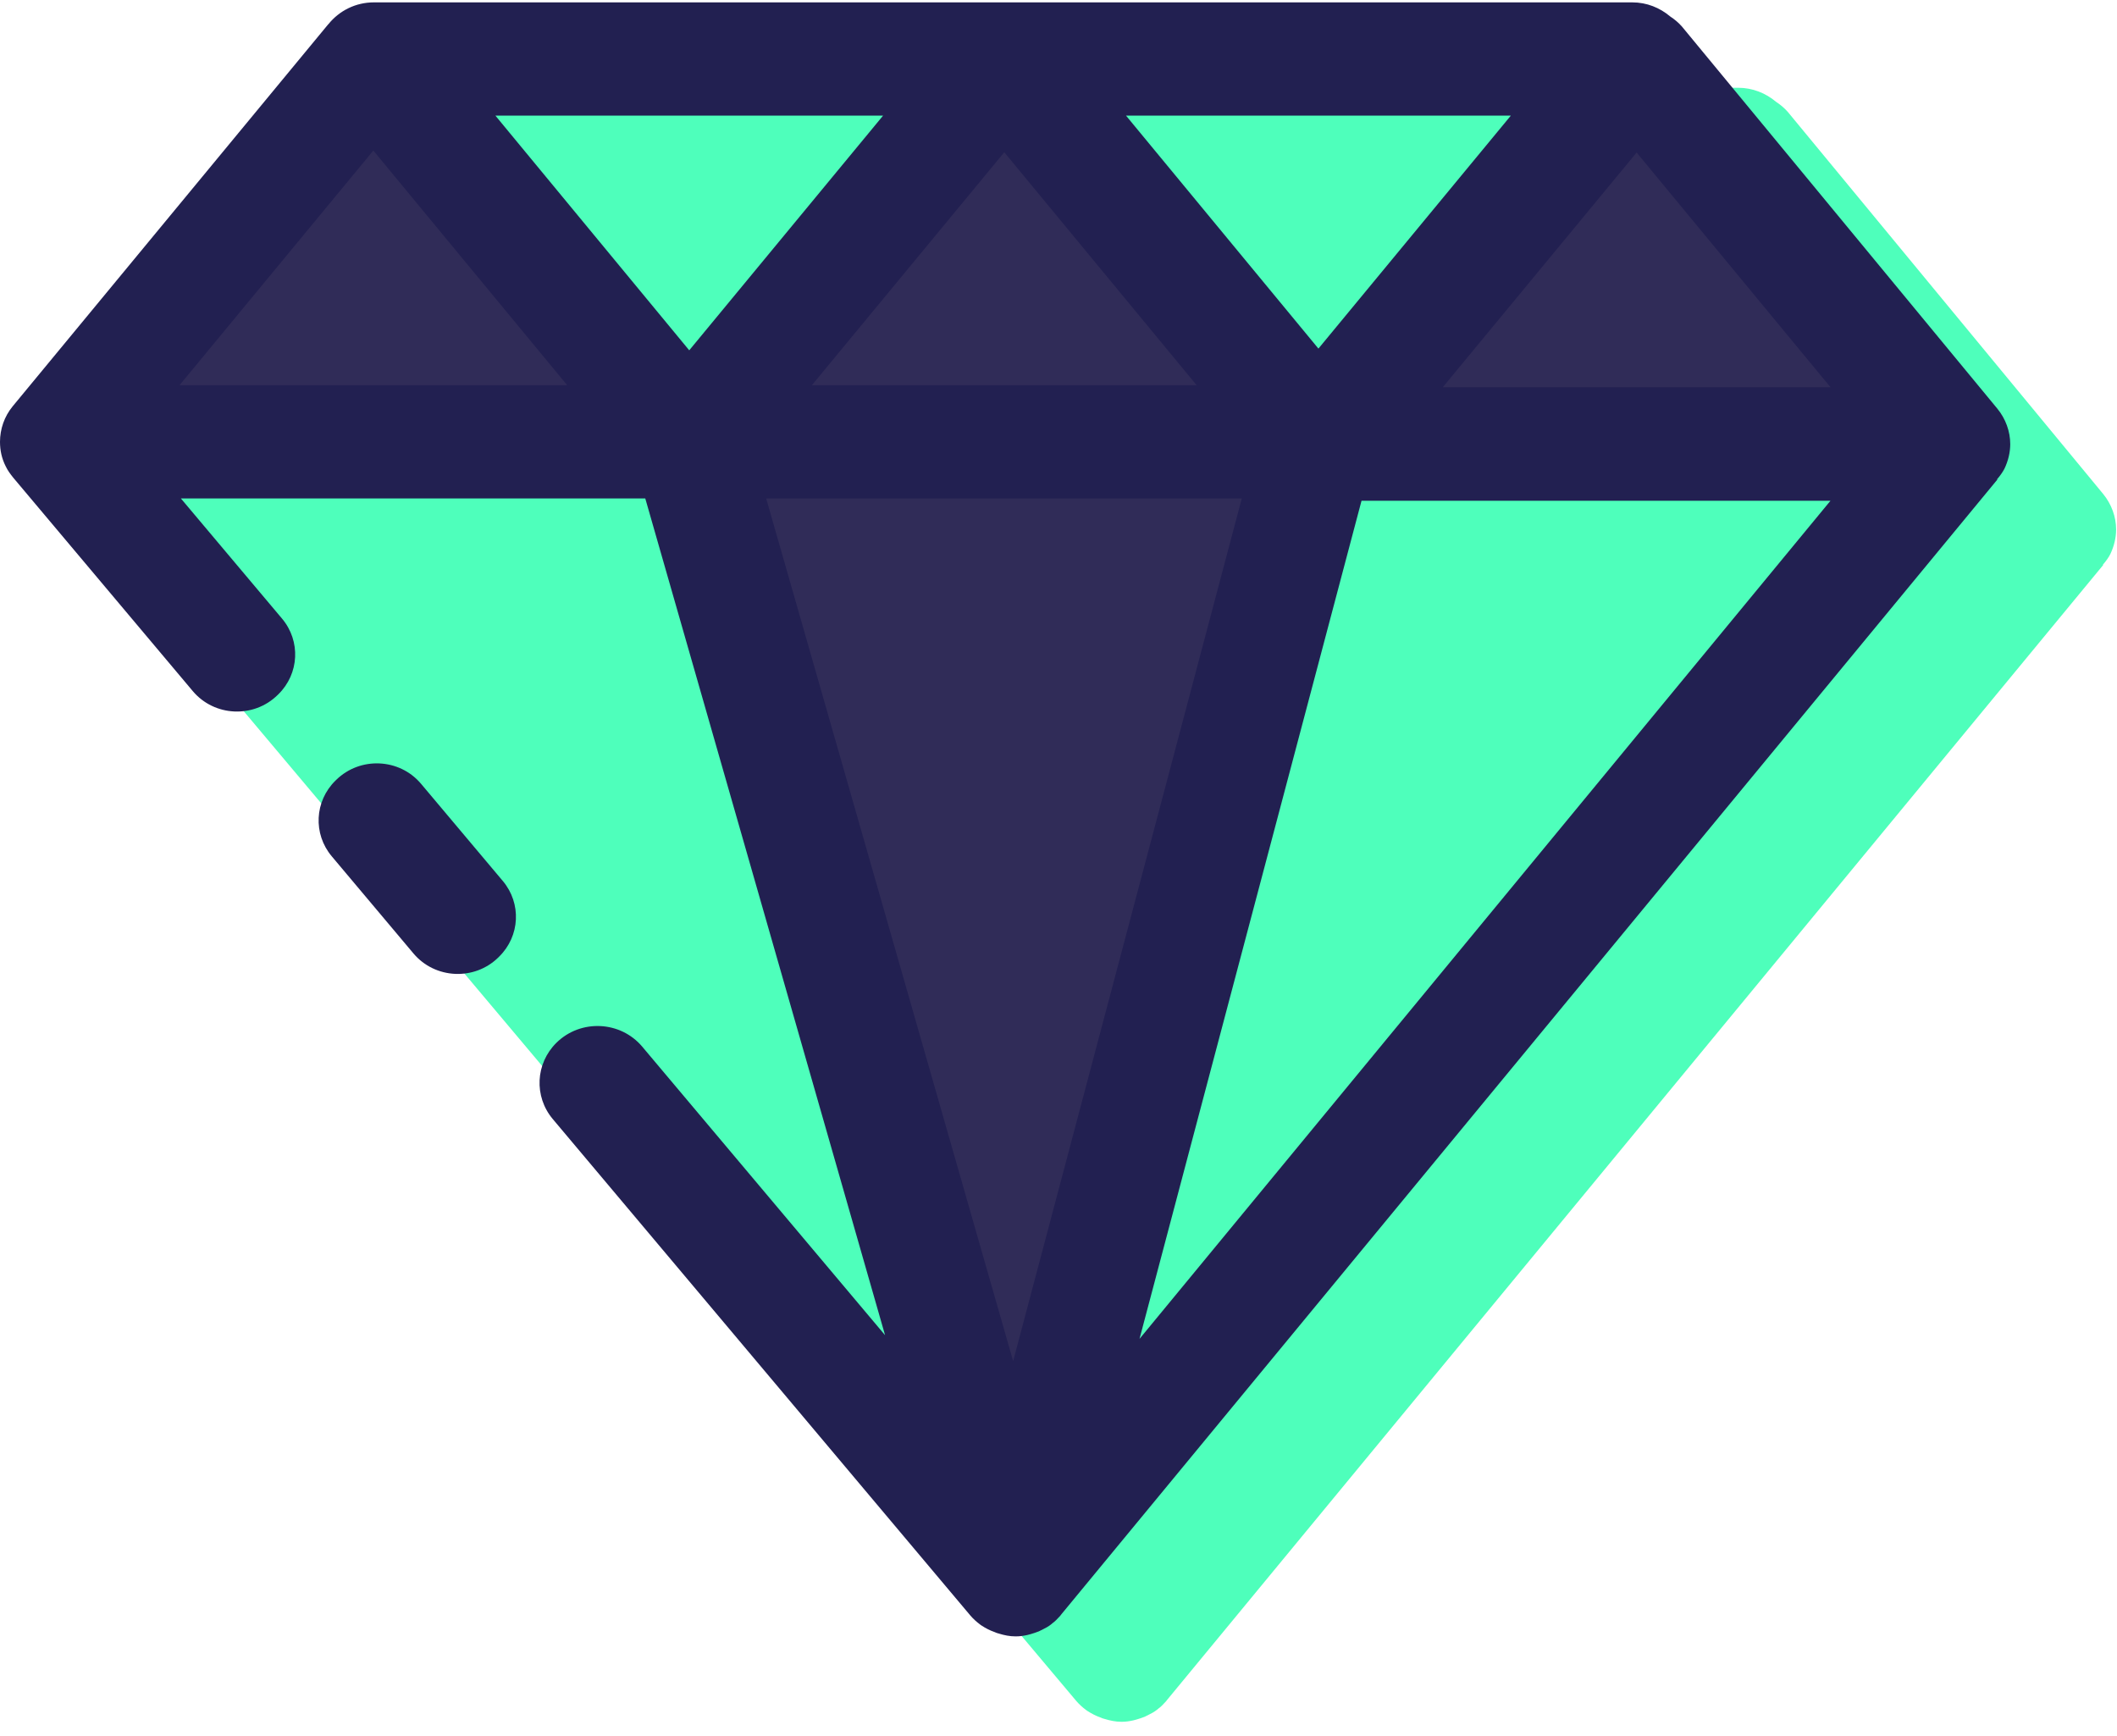
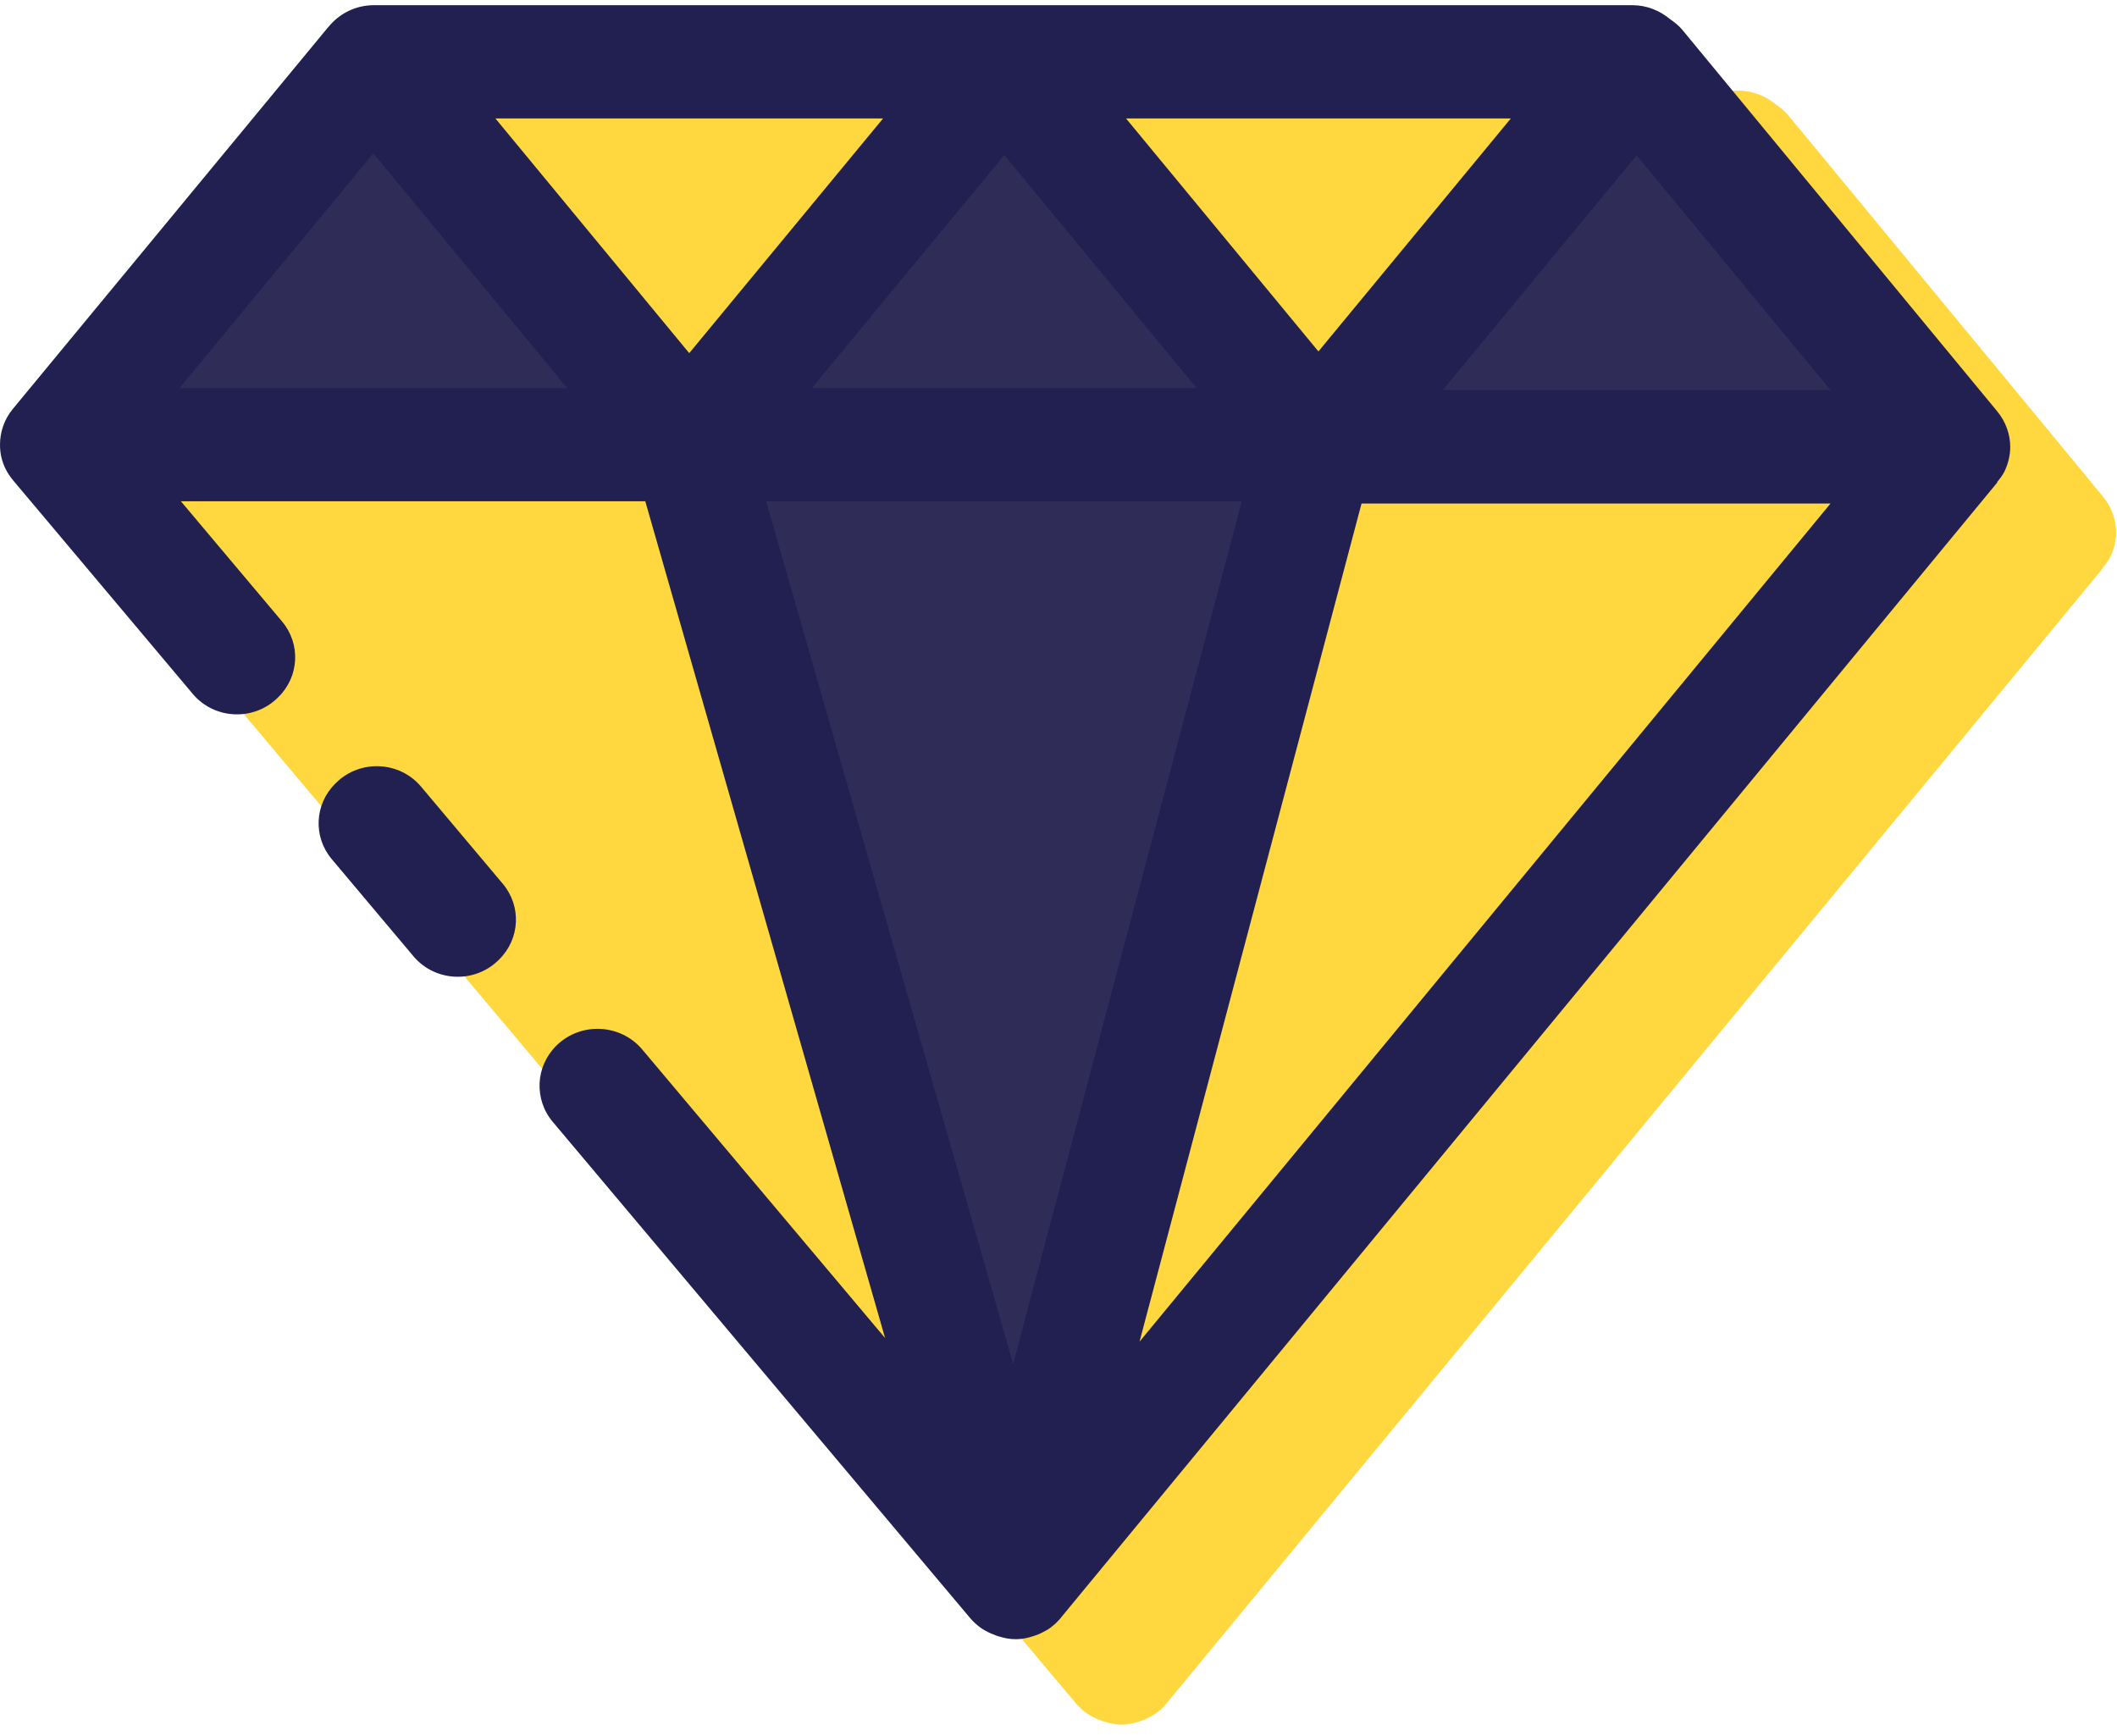
<svg xmlns="http://www.w3.org/2000/svg" width="100px" height="82px" viewBox="0 0 100 82" version="1.1">
  <defs />
  <g id="icons" stroke="none" stroke-width="1" fill="none" fill-rule="evenodd">
-     <g id="design">
+     <g id="design" transform="translate(0, 0.133333)">
      <g id="Layer_1">
        <g id="Group">
-           <path d="M99.958,25.011 C99.958,24.412 99.74,23.813 99.348,23.334 L84.453,5.29 C84.291,5.104 84.1,4.944 83.897,4.811 C83.409,4.399 82.786,4.146 82.107,4.146 L52.452,4.146 L52.33,4.146 L22.662,4.146 C21.807,4.146 21.035,4.532 20.518,5.17 C20.504,5.184 20.504,5.184 20.491,5.197 L5.598,23.228 C5.204,23.707 5.001,24.306 5.001,24.904 C5.001,25.303 5.082,25.69 5.272,26.062 C5.367,26.262 5.49,26.421 5.625,26.594 L50.838,80.343 C50.973,80.502 51.137,80.649 51.299,80.769 C51.313,80.782 51.34,80.796 51.353,80.808 C51.556,80.941 51.76,81.048 51.991,81.128 C52.045,81.155 52.113,81.181 52.18,81.194 C52.439,81.274 52.697,81.328 52.967,81.328 L52.981,81.328 L52.995,81.328 C53.184,81.328 53.361,81.301 53.537,81.261 C53.591,81.247 53.632,81.235 53.686,81.221 C53.821,81.182 53.944,81.141 54.08,81.088 C54.121,81.061 54.161,81.049 54.215,81.021 C54.378,80.941 54.527,80.862 54.676,80.743 C54.676,80.743 54.69,80.729 54.703,80.717 C54.839,80.623 54.948,80.503 55.07,80.371 C55.084,80.357 55.097,80.344 55.111,80.318 L99.347,26.689 L99.333,26.676 C99.468,26.516 99.591,26.356 99.686,26.17 C99.863,25.796 99.958,25.397 99.958,25.011 Z" id="Shape" fill="#4EFFBB" />
+           <path d="M99.958,25.011 C99.958,24.412 99.74,23.813 99.348,23.334 L84.453,5.29 C84.291,5.104 84.1,4.944 83.897,4.811 C83.409,4.399 82.786,4.146 82.107,4.146 L52.452,4.146 L52.33,4.146 L22.662,4.146 C21.807,4.146 21.035,4.532 20.518,5.17 C20.504,5.184 20.504,5.184 20.491,5.197 L5.598,23.228 C5.204,23.707 5.001,24.306 5.001,24.904 C5.001,25.303 5.082,25.69 5.272,26.062 C5.367,26.262 5.49,26.421 5.625,26.594 L50.838,80.343 C50.973,80.502 51.137,80.649 51.299,80.769 C51.313,80.782 51.34,80.796 51.353,80.808 C51.556,80.941 51.76,81.048 51.991,81.128 C52.045,81.155 52.113,81.181 52.18,81.194 C52.439,81.274 52.697,81.328 52.967,81.328 L52.981,81.328 L52.995,81.328 C53.184,81.328 53.361,81.301 53.537,81.261 C53.591,81.247 53.632,81.235 53.686,81.221 C53.821,81.182 53.944,81.141 54.08,81.088 C54.121,81.061 54.161,81.049 54.215,81.021 C54.378,80.941 54.527,80.862 54.676,80.743 C54.676,80.743 54.69,80.729 54.703,80.717 C54.839,80.623 54.948,80.503 55.07,80.371 C55.084,80.357 55.097,80.344 55.111,80.318 L99.347,26.689 L99.333,26.676 C99.468,26.516 99.591,26.356 99.686,26.17 C99.863,25.796 99.958,25.397 99.958,25.011 Z" id="Shape" fill="#FFD83F" />
          <g id="XMLID_13_">
            <g id="Group">
              <polygon id="Shape" fill="#302C58" points="59.652 22.546 47.894 66.913 35.192 22.546" />
              <polygon id="Shape" fill="#302C58" points="77.308 6.205 87.463 18.498 67.153 18.498" />
              <polygon id="Shape" fill="#302C58" points="47.442 6.191 57.533 18.411 37.35 18.411" />
              <polygon id="Shape" fill="#302C58" points="17.634 6.111 27.789 18.405 7.479 18.405" />
              <path d="M94.957,20.978 C94.957,20.379 94.74,19.781 94.347,19.302 L79.452,1.257 C79.29,1.071 79.099,0.912 78.896,0.779 C78.408,0.365 77.784,0.112 77.106,0.112 L17.661,0.112 C16.807,0.112 16.034,0.499 15.517,1.137 C15.504,1.15 15.504,1.15 15.49,1.164 L0.597,19.194 C0.203,19.673 0,20.272 0,20.871 C0,21.27 0.081,21.656 0.271,22.029 C0.366,22.229 0.487,22.388 0.624,22.561 L9.106,32.644 C10.123,33.853 11.98,33.94 13.111,32.831 L13.15,32.793 C14.137,31.824 14.213,30.279 13.323,29.221 L8.545,23.545 L30.481,23.545 L41.808,63.068 L30.338,49.44 C29.309,48.218 27.431,48.13 26.289,49.25 L26.289,49.25 C25.29,50.23 25.214,51.793 26.113,52.861 L45.837,76.309 C45.972,76.468 46.136,76.615 46.298,76.735 C46.312,76.749 46.339,76.762 46.352,76.774 C46.555,76.908 46.759,77.014 46.99,77.094 C47.044,77.12 47.111,77.147 47.179,77.161 C47.437,77.241 47.695,77.294 47.966,77.294 L47.993,77.294 C48.183,77.294 48.36,77.267 48.536,77.227 C48.59,77.214 48.631,77.2 48.685,77.188 C48.82,77.148 48.943,77.108 49.079,77.054 C49.119,77.029 49.16,77.015 49.214,76.988 C49.376,76.908 49.526,76.829 49.675,76.709 C49.675,76.709 49.689,76.695 49.702,76.682 C49.837,76.588 49.946,76.469 50.069,76.336 C50.082,76.323 50.096,76.309 50.109,76.283 L94.347,22.654 L94.333,22.641 C94.469,22.481 94.59,22.321 94.686,22.135 C94.862,21.763 94.957,21.363 94.957,20.978 Z M71.367,5.461 L62.278,16.466 L53.189,5.461 C53.189,5.461 71.367,5.461 71.367,5.461 Z M56.526,18.196 L38.35,18.196 L47.439,7.191 L56.526,18.196 Z M8.479,18.196 L17.635,7.111 L26.792,18.196 L8.479,18.196 Z M23.401,5.461 L41.714,5.461 L32.557,16.547 L23.401,5.461 Z M47.858,64.293 L36.192,23.546 L58.657,23.546 L47.858,64.293 Z M53.827,63.241 L64.314,23.652 L86.466,23.652 L53.827,63.241 Z M68.153,18.29 L77.309,7.205 L86.466,18.29 L68.153,18.29 Z" id="Shape" fill="#222051" />
              <path d="M15.882,36.837 L15.844,36.874 C14.856,37.844 14.781,39.391 15.671,40.448 L19.531,45.037 C20.55,46.247 22.409,46.335 23.539,45.225 C23.552,45.212 23.565,45.2 23.578,45.186 C24.566,44.217 24.641,42.67 23.751,41.613 L19.89,37.024 C18.872,35.814 17.013,35.728 15.882,36.837 Z" id="Shape" fill="#222051" />
            </g>
          </g>
        </g>
      </g>
    </g>
  </g>
</svg>
